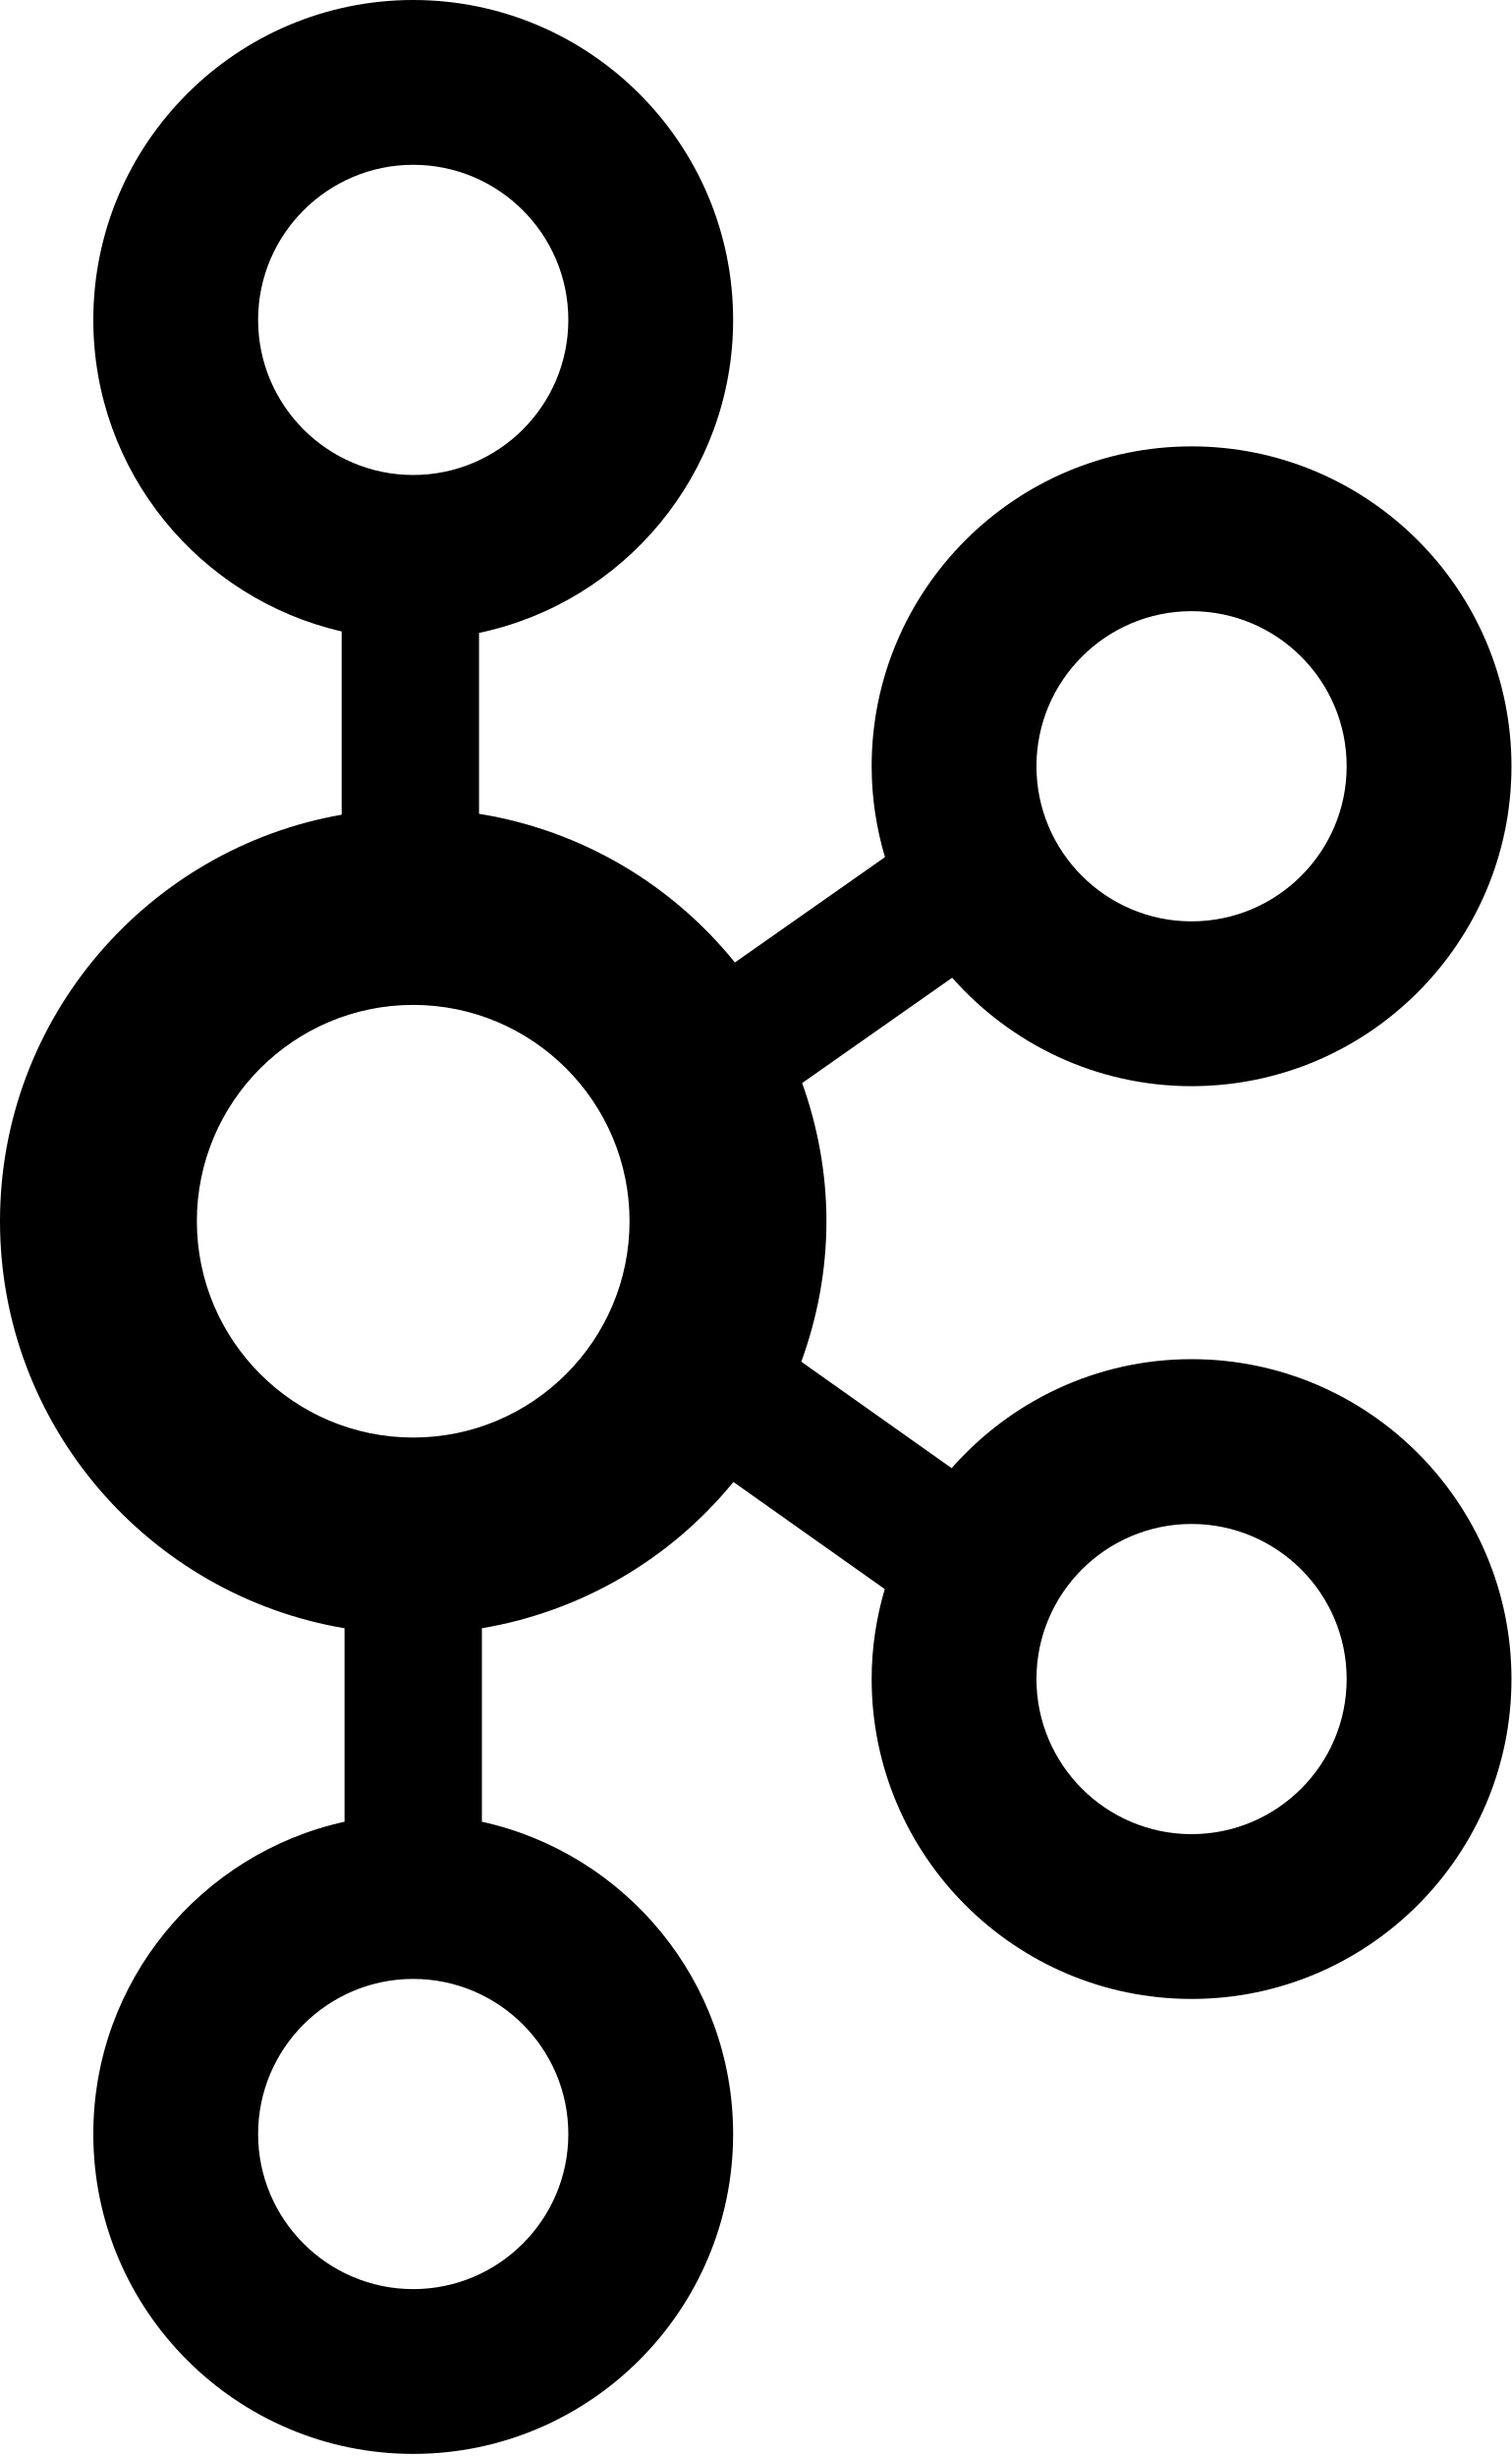
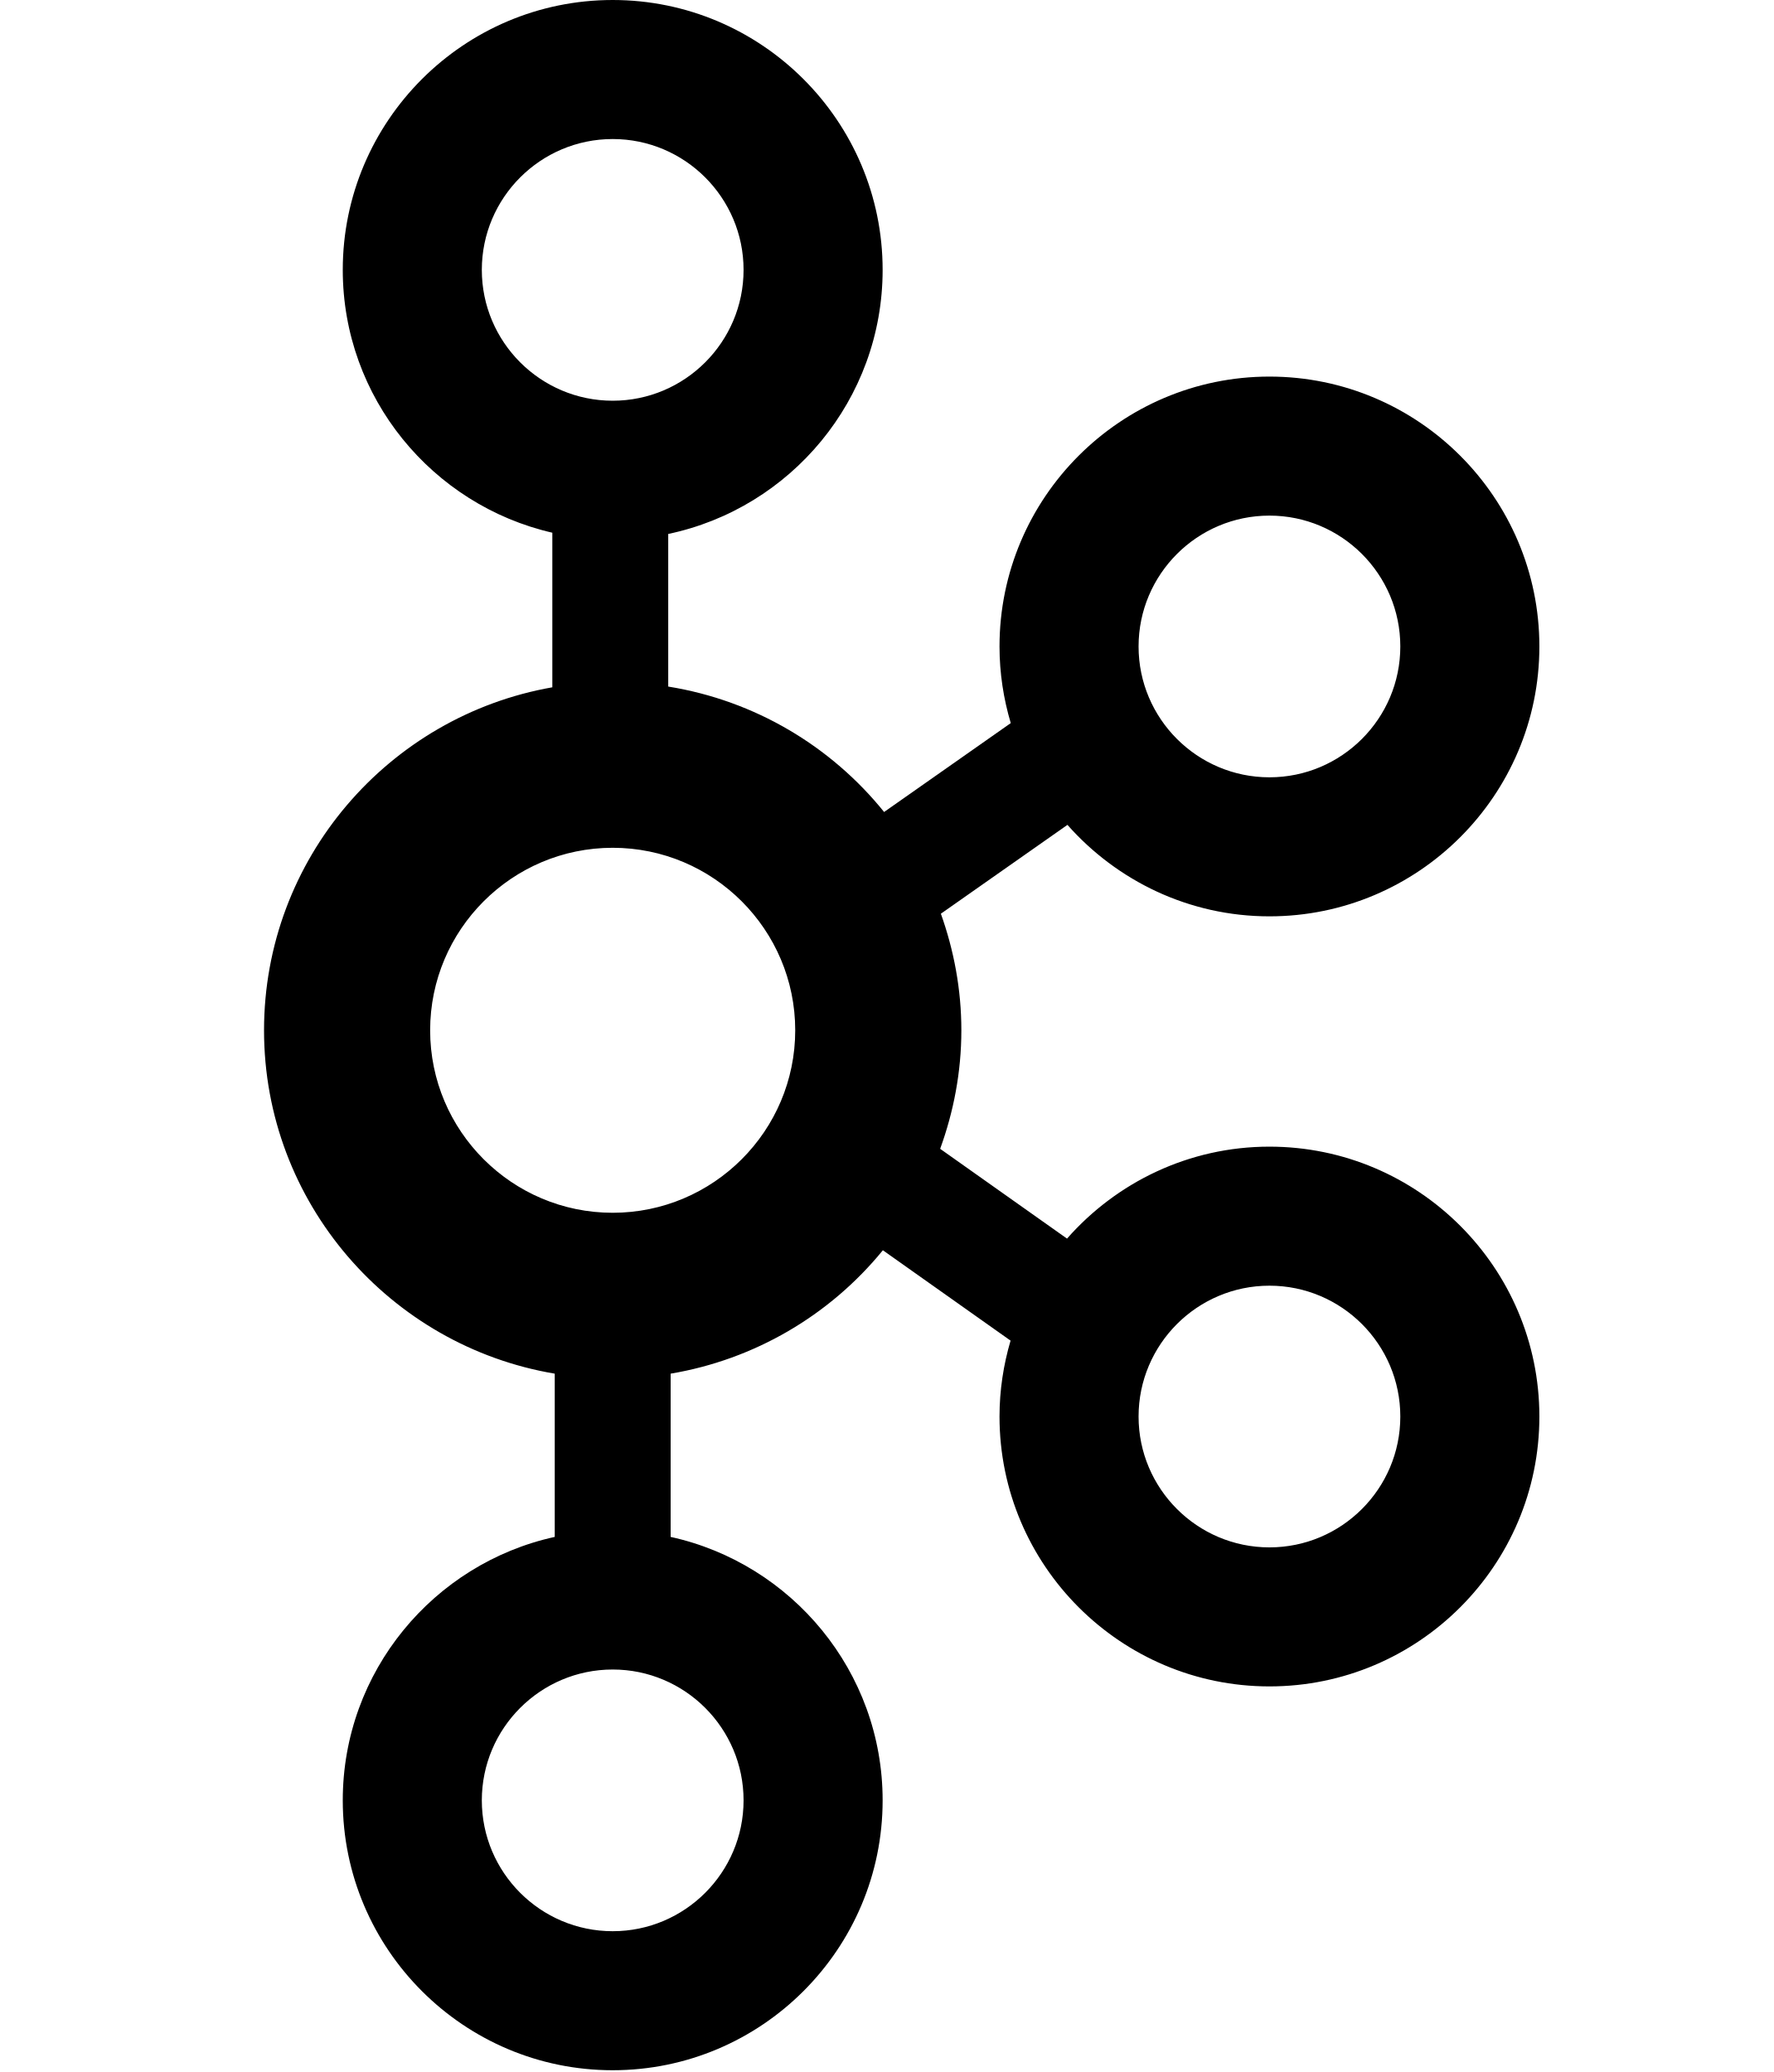
- <svg xmlns="http://www.w3.org/2000/svg" viewBox="0 0 256 416" preserveAspectRatio="xMidYMid">
+ <svg xmlns="http://www.w3.org/2000/svg" viewBox="-53 0 356 416" preserveAspectRatio="xMidYMid">
  <path d="M201.816 230.216c-16.186 0-30.697 7.171-40.634 18.461l-25.463-18.026c2.703-7.442 4.255-15.433 4.255-23.797 0-8.219-1.498-16.076-4.112-23.408l25.406-17.835c9.936 11.233 24.409 18.365 40.548 18.365 29.875 0 54.184-24.305 54.184-54.184 0-29.879-24.309-54.184-54.184-54.184-29.875 0-54.184 24.305-54.184 54.184 0 5.348.808 10.505 2.258 15.389l-25.423 17.844c-10.62-13.175-25.911-22.374-43.333-25.182v-30.64c24.544-5.155 43.037-26.962 43.037-53.019C124.171 24.305 99.862 0 69.987 0 40.112 0 15.803 24.305 15.803 54.184c0 25.708 18.014 47.246 42.067 52.769v31.038C25.044 143.753 0 172.401 0 206.854c0 34.621 25.292 63.374 58.355 68.94v32.774c-24.299 5.341-42.552 27.011-42.552 52.894 0 29.879 24.309 54.184 54.184 54.184 29.875 0 54.184-24.305 54.184-54.184 0-25.883-18.253-47.553-42.552-52.894v-32.775a69.965 69.965 0 0 0 42.6-24.776l25.633 18.143c-1.423 4.84-2.22 9.946-2.22 15.24 0 29.879 24.309 54.184 54.184 54.184 29.875 0 54.184-24.305 54.184-54.184 0-29.879-24.309-54.184-54.184-54.184zm0-126.695c14.487 0 26.27 11.788 26.27 26.271s-11.783 26.27-26.27 26.27-26.27-11.787-26.27-26.27c0-14.483 11.783-26.271 26.27-26.271zm-158.1-49.337c0-14.483 11.784-26.27 26.271-26.27s26.27 11.787 26.27 26.27c0 14.483-11.783 26.27-26.27 26.27s-26.271-11.787-26.271-26.27zm52.541 307.278c0 14.483-11.783 26.27-26.27 26.27s-26.271-11.787-26.271-26.27c0-14.483 11.784-26.27 26.271-26.27s26.27 11.787 26.27 26.27zm-26.272-117.97c-20.205 0-36.642-16.434-36.642-36.638 0-20.205 16.437-36.642 36.642-36.642 20.204 0 36.641 16.437 36.641 36.642 0 20.204-16.437 36.638-36.641 36.638zm131.831 67.179c-14.487 0-26.27-11.788-26.27-26.271s11.783-26.27 26.27-26.27 26.27 11.787 26.27 26.27c0 14.483-11.783 26.271-26.27 26.271z" />
</svg>
